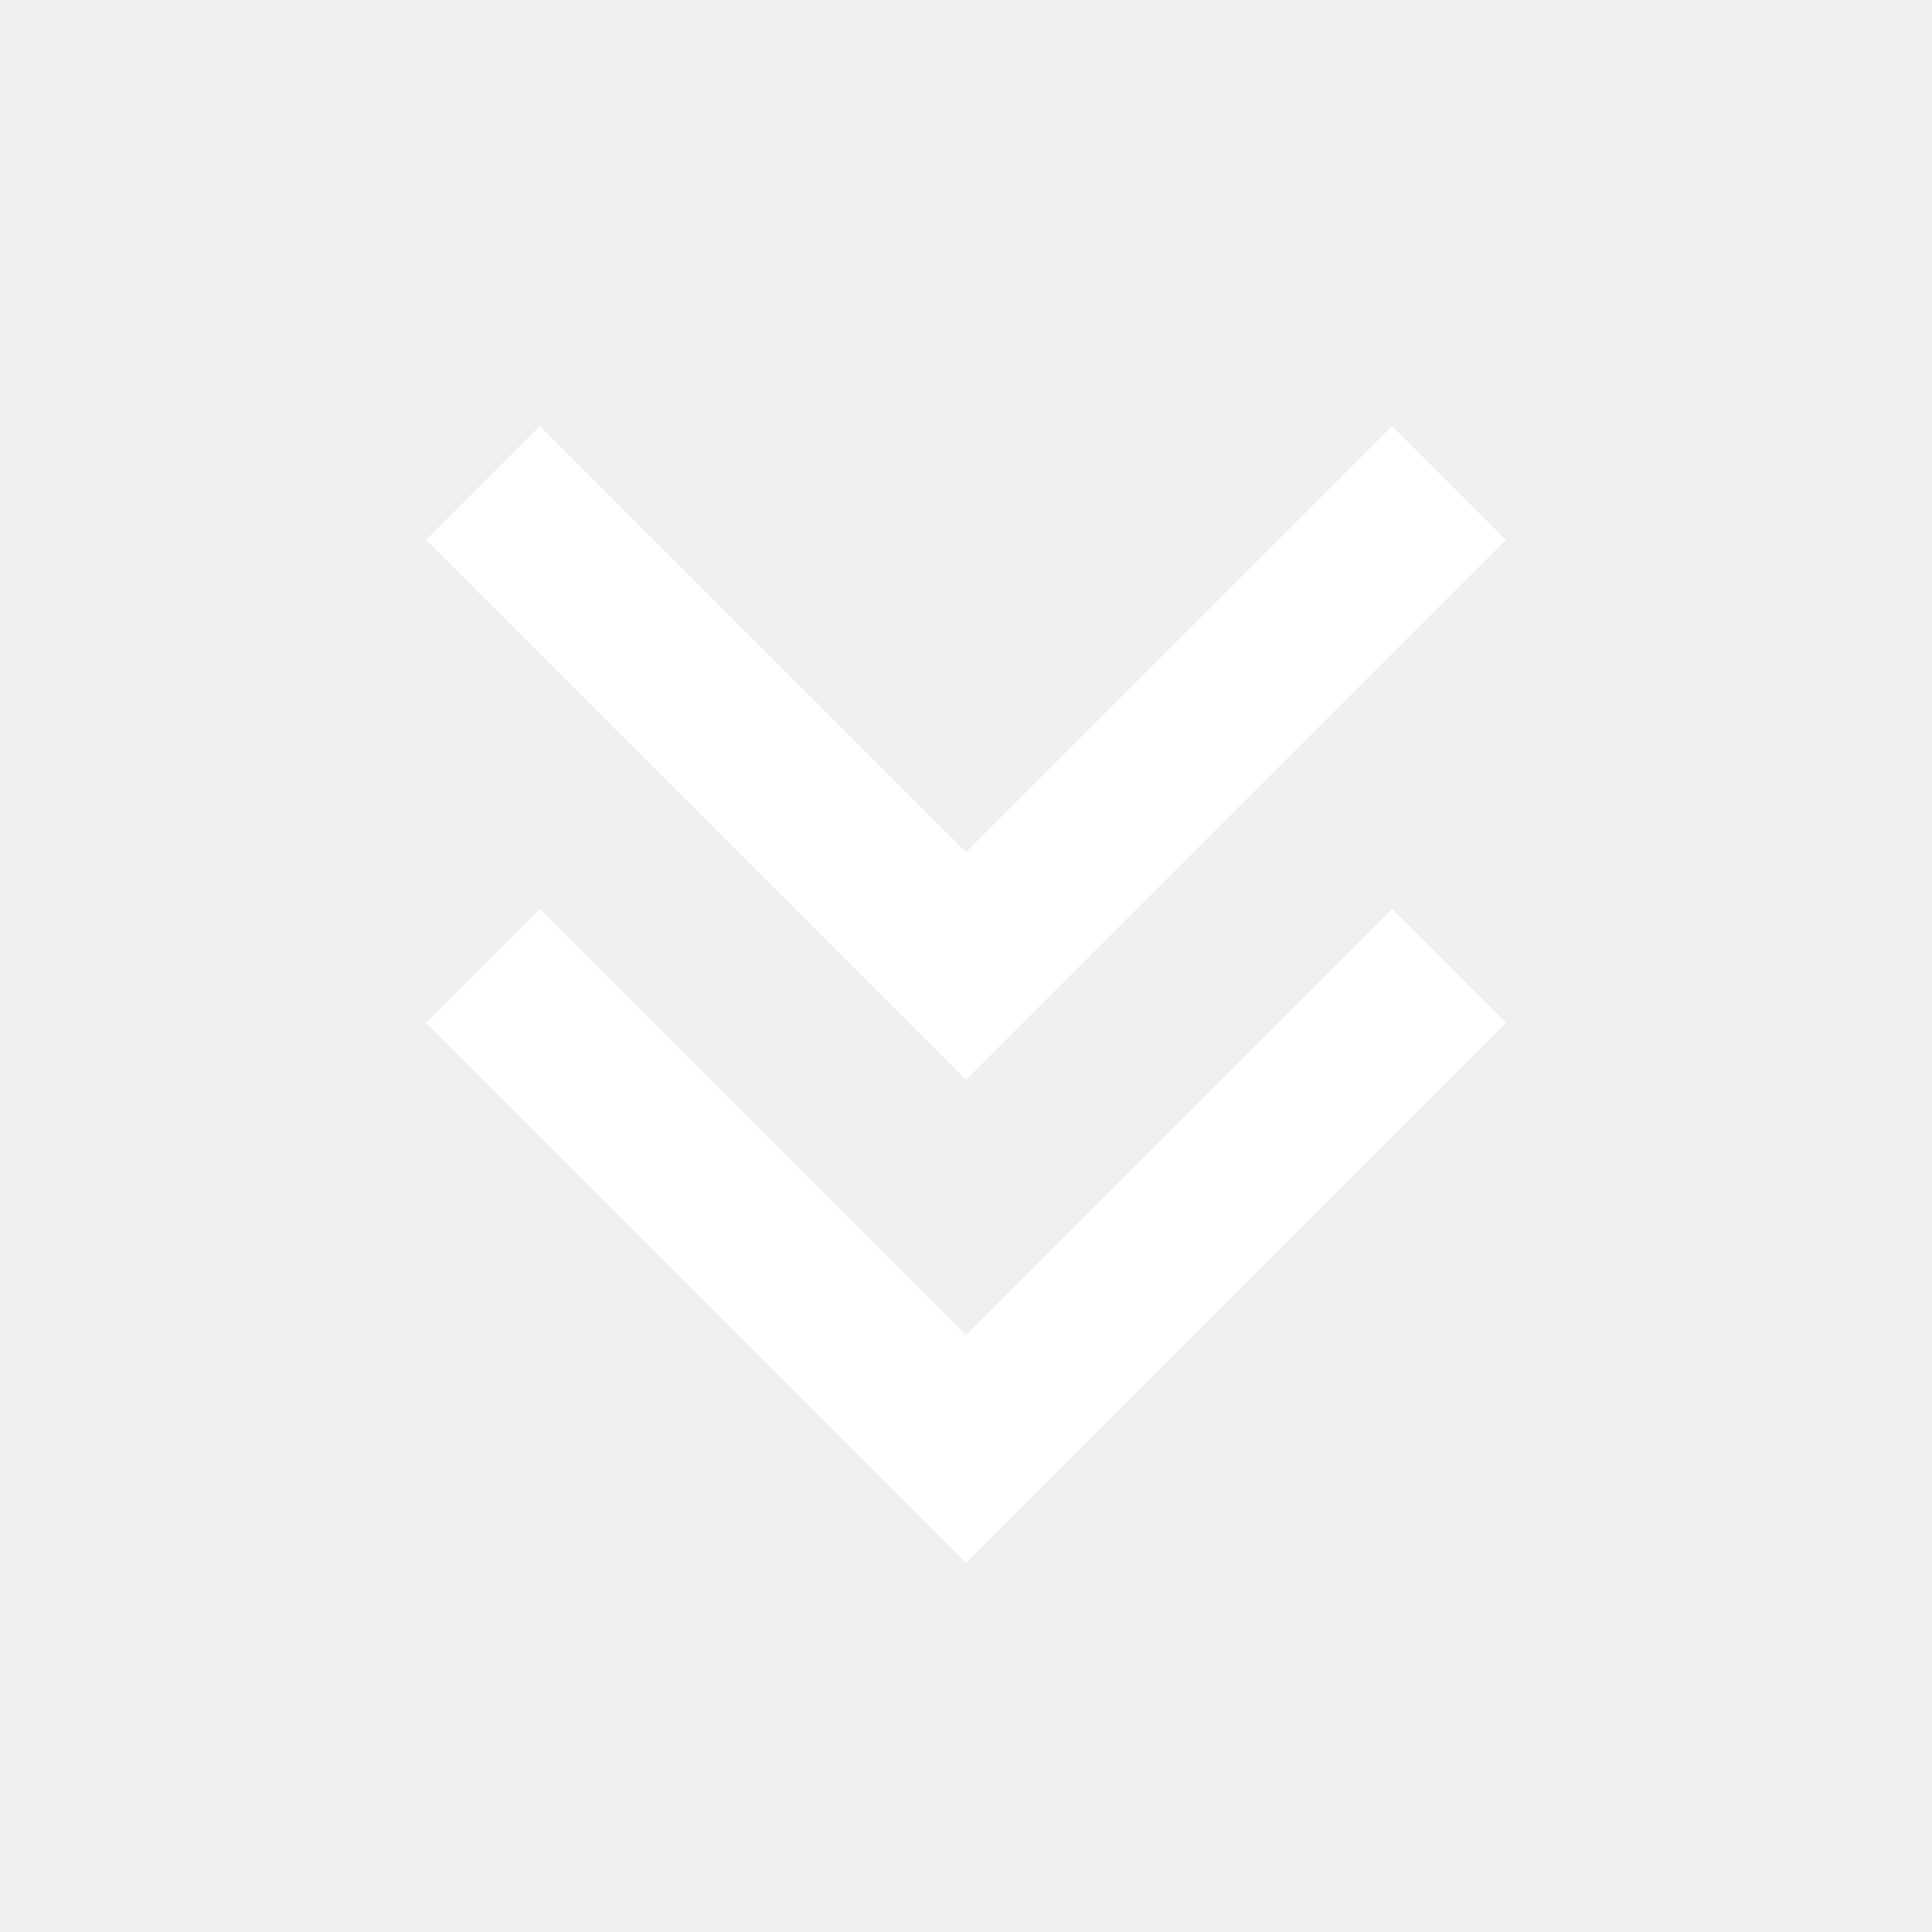
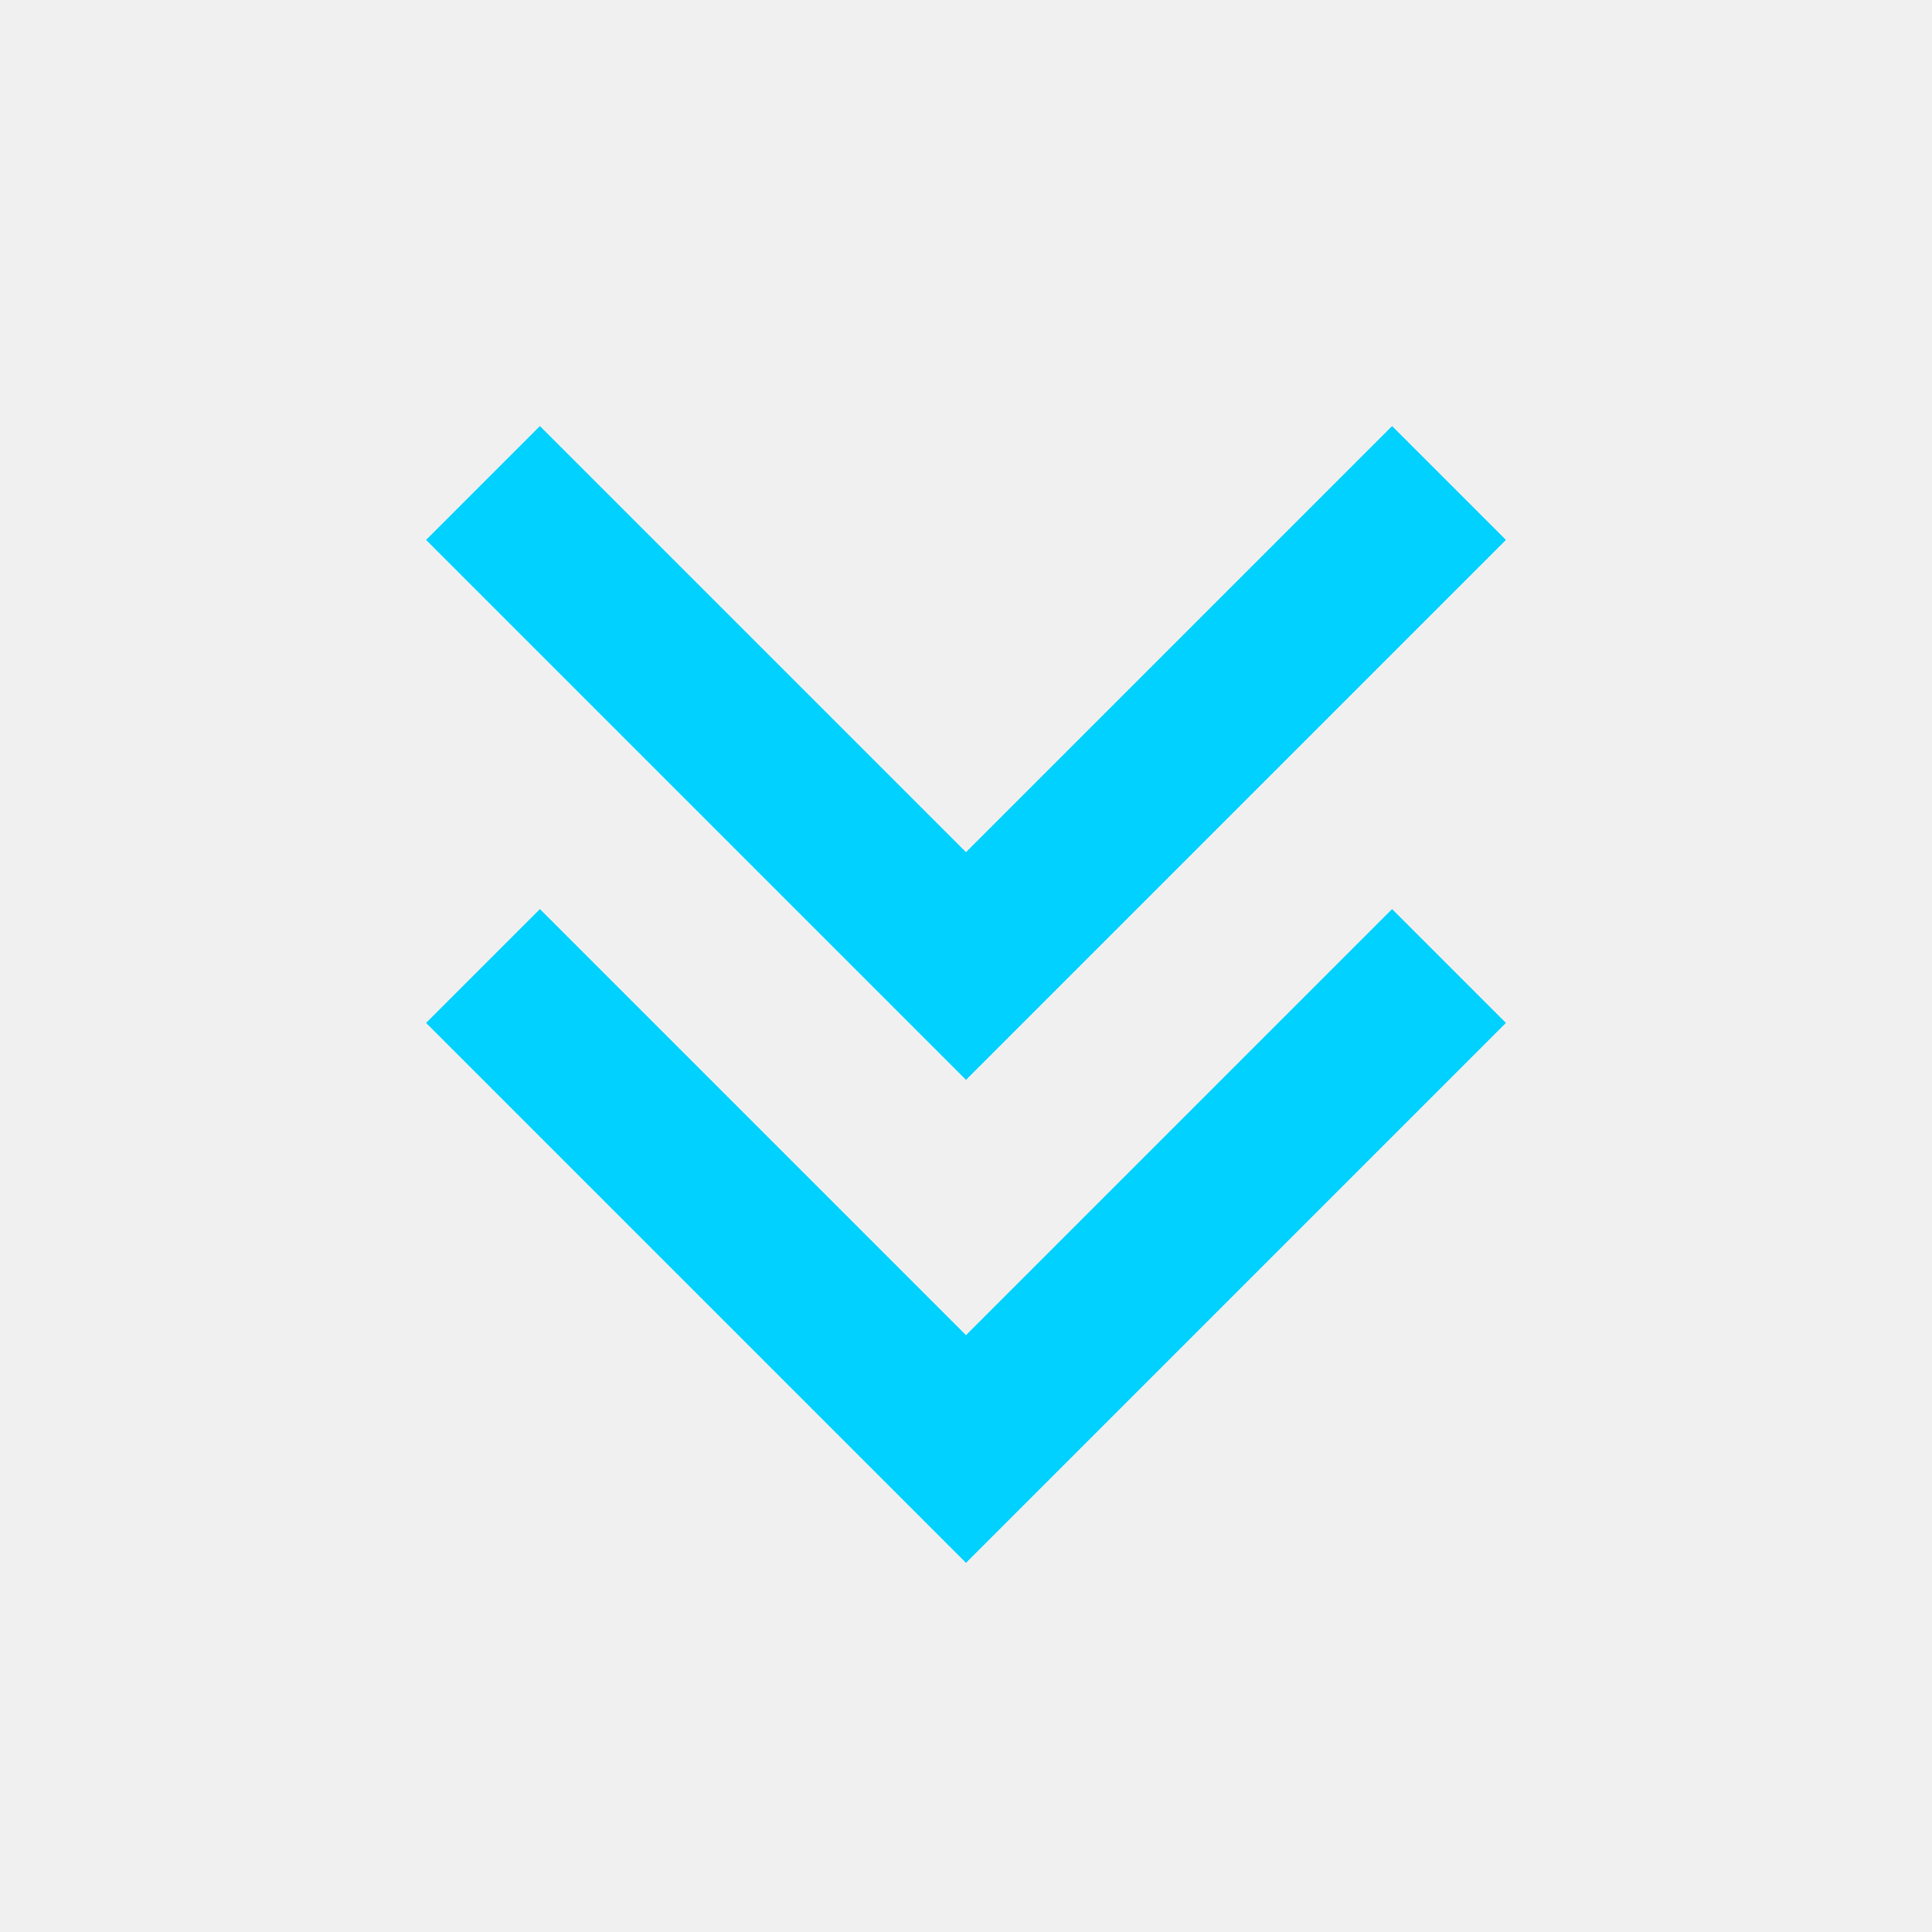
<svg xmlns="http://www.w3.org/2000/svg" width="24" height="24" viewBox="0 0 24 24" fill="none">
-   <path d="M12 18L12.707 18.707L12 19.414L11.293 18.707L12 18ZM18.707 12.707L12.707 18.707L11.293 17.293L17.293 11.293L18.707 12.707ZM11.293 18.707L5.293 12.707L6.707 11.293L12.707 17.293L11.293 18.707Z" fill="white" />
-   <path d="M12 12L12.707 12.707L12 13.414L11.293 12.707L12 12ZM18.707 6.707L12.707 12.707L11.293 11.293L17.293 5.293L18.707 6.707ZM11.293 12.707L5.293 6.707L6.707 5.293L12.707 11.293L11.293 12.707Z" fill="white" />
+   <path d="M12 18L12.707 18.707L12 19.414L11.293 18.707L12 18ZM18.707 12.707L12.707 18.707L11.293 17.293L17.293 11.293L18.707 12.707ZM11.293 18.707L5.293 12.707L6.707 11.293L12.707 17.293L11.293 18.707Z" fill="#00D1FF" />
+   <path d="M12 12L12.707 12.707L12 13.414L11.293 12.707L12 12ZM18.707 6.707L12.707 12.707L11.293 11.293L17.293 5.293L18.707 6.707ZM11.293 12.707L5.293 6.707L6.707 5.293L12.707 11.293L11.293 12.707Z" fill="#00D1FF" />
</svg>
